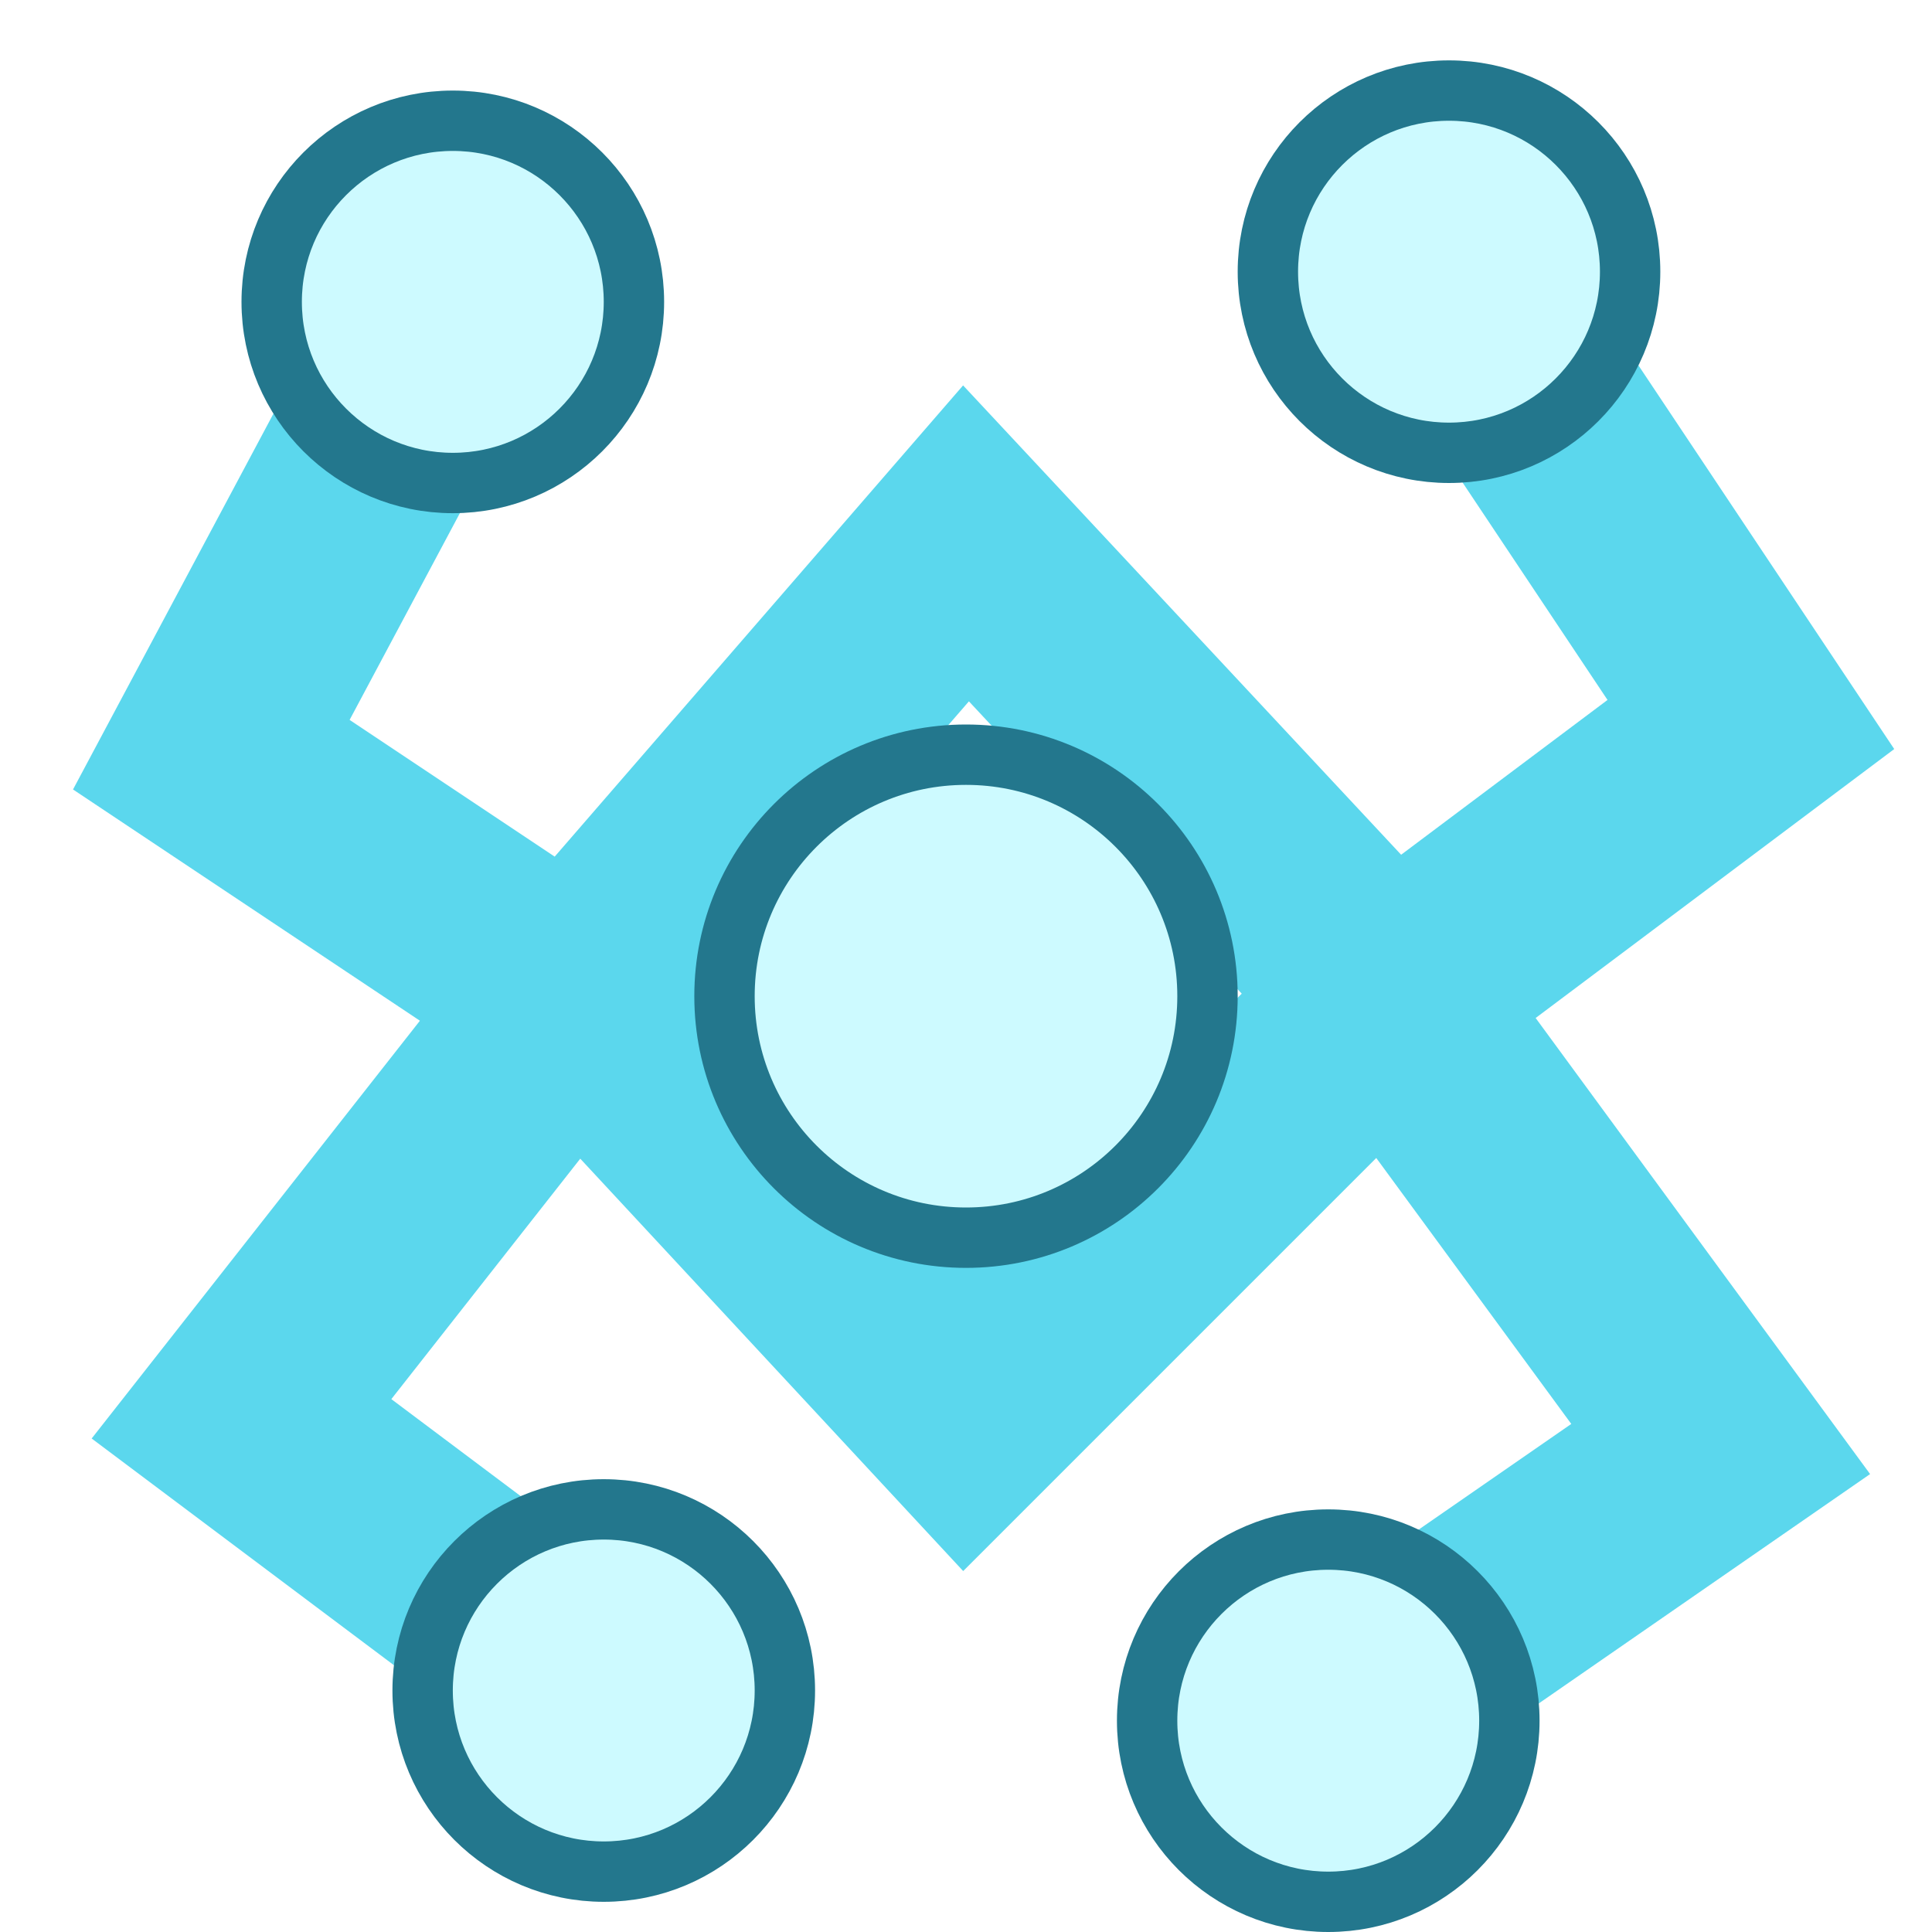
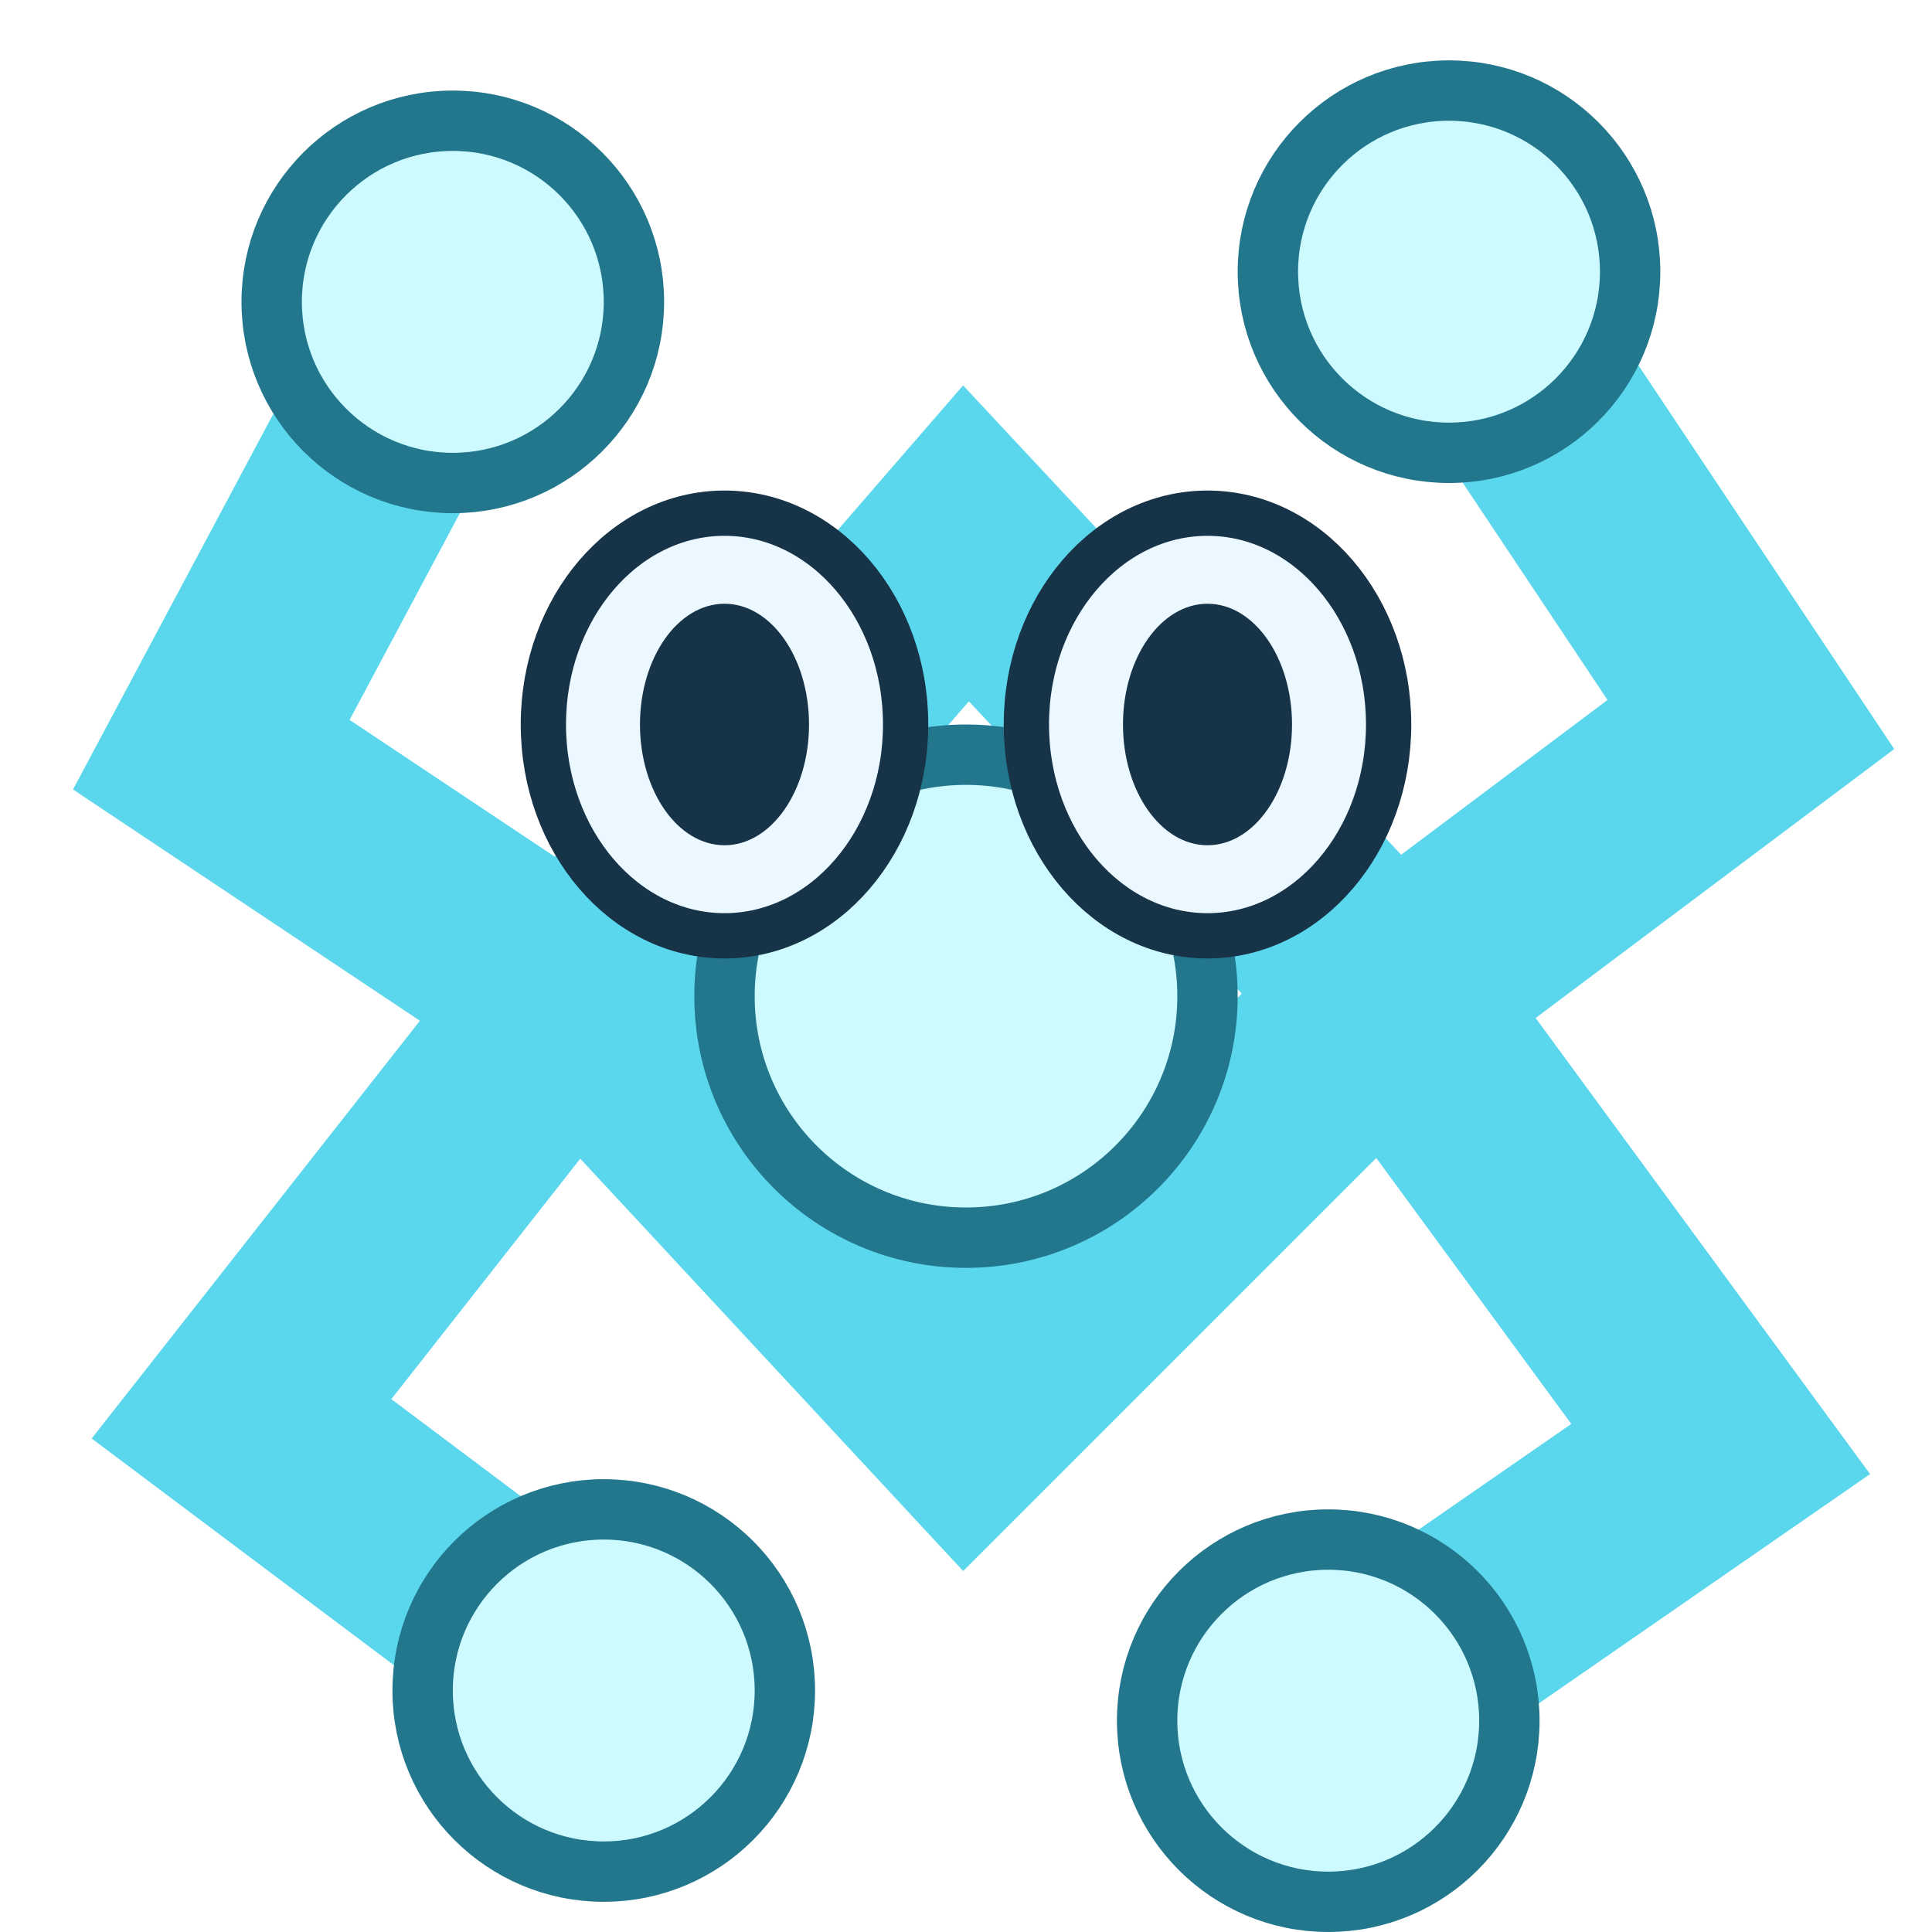
<svg xmlns="http://www.w3.org/2000/svg" viewBox="0 0 64 64">
  <g fill="none" stroke="#5bd7ed" stroke-width="7" stroke-linecap="round">
    <path d="M15 10L7 25L19 33L8 47L20 56M48 9L58 24L46 33L57 48L44 57M19 33L32 18L46 33L32 47Z" />
  </g>
  <g fill="#cdfaff" stroke="#23778d" stroke-width="2">
    <circle cx="15" cy="10" r="6" />
    <circle cx="48" cy="9" r="6" />
    <circle cx="20" cy="56" r="6" />
    <circle cx="44" cy="57" r="6" />
    <circle cx="32" cy="33" r="8" />
  </g>
+   <g id="eye_whites" fill="#ecf8ff" stroke="#173347" stroke-width="1.5">
+     <ellipse cx="24" cy="24" rx="6" ry="7" />
+     <ellipse cx="40" cy="24" rx="6" ry="7" />
+   </g>
+   <g id="direction_pupils" fill="#173347">
+     <ellipse cx="24" cy="24" rx="2.8" ry="4" />
+     <ellipse cx="40" cy="24" rx="2.8" ry="4" />
+   </g>
</svg>
